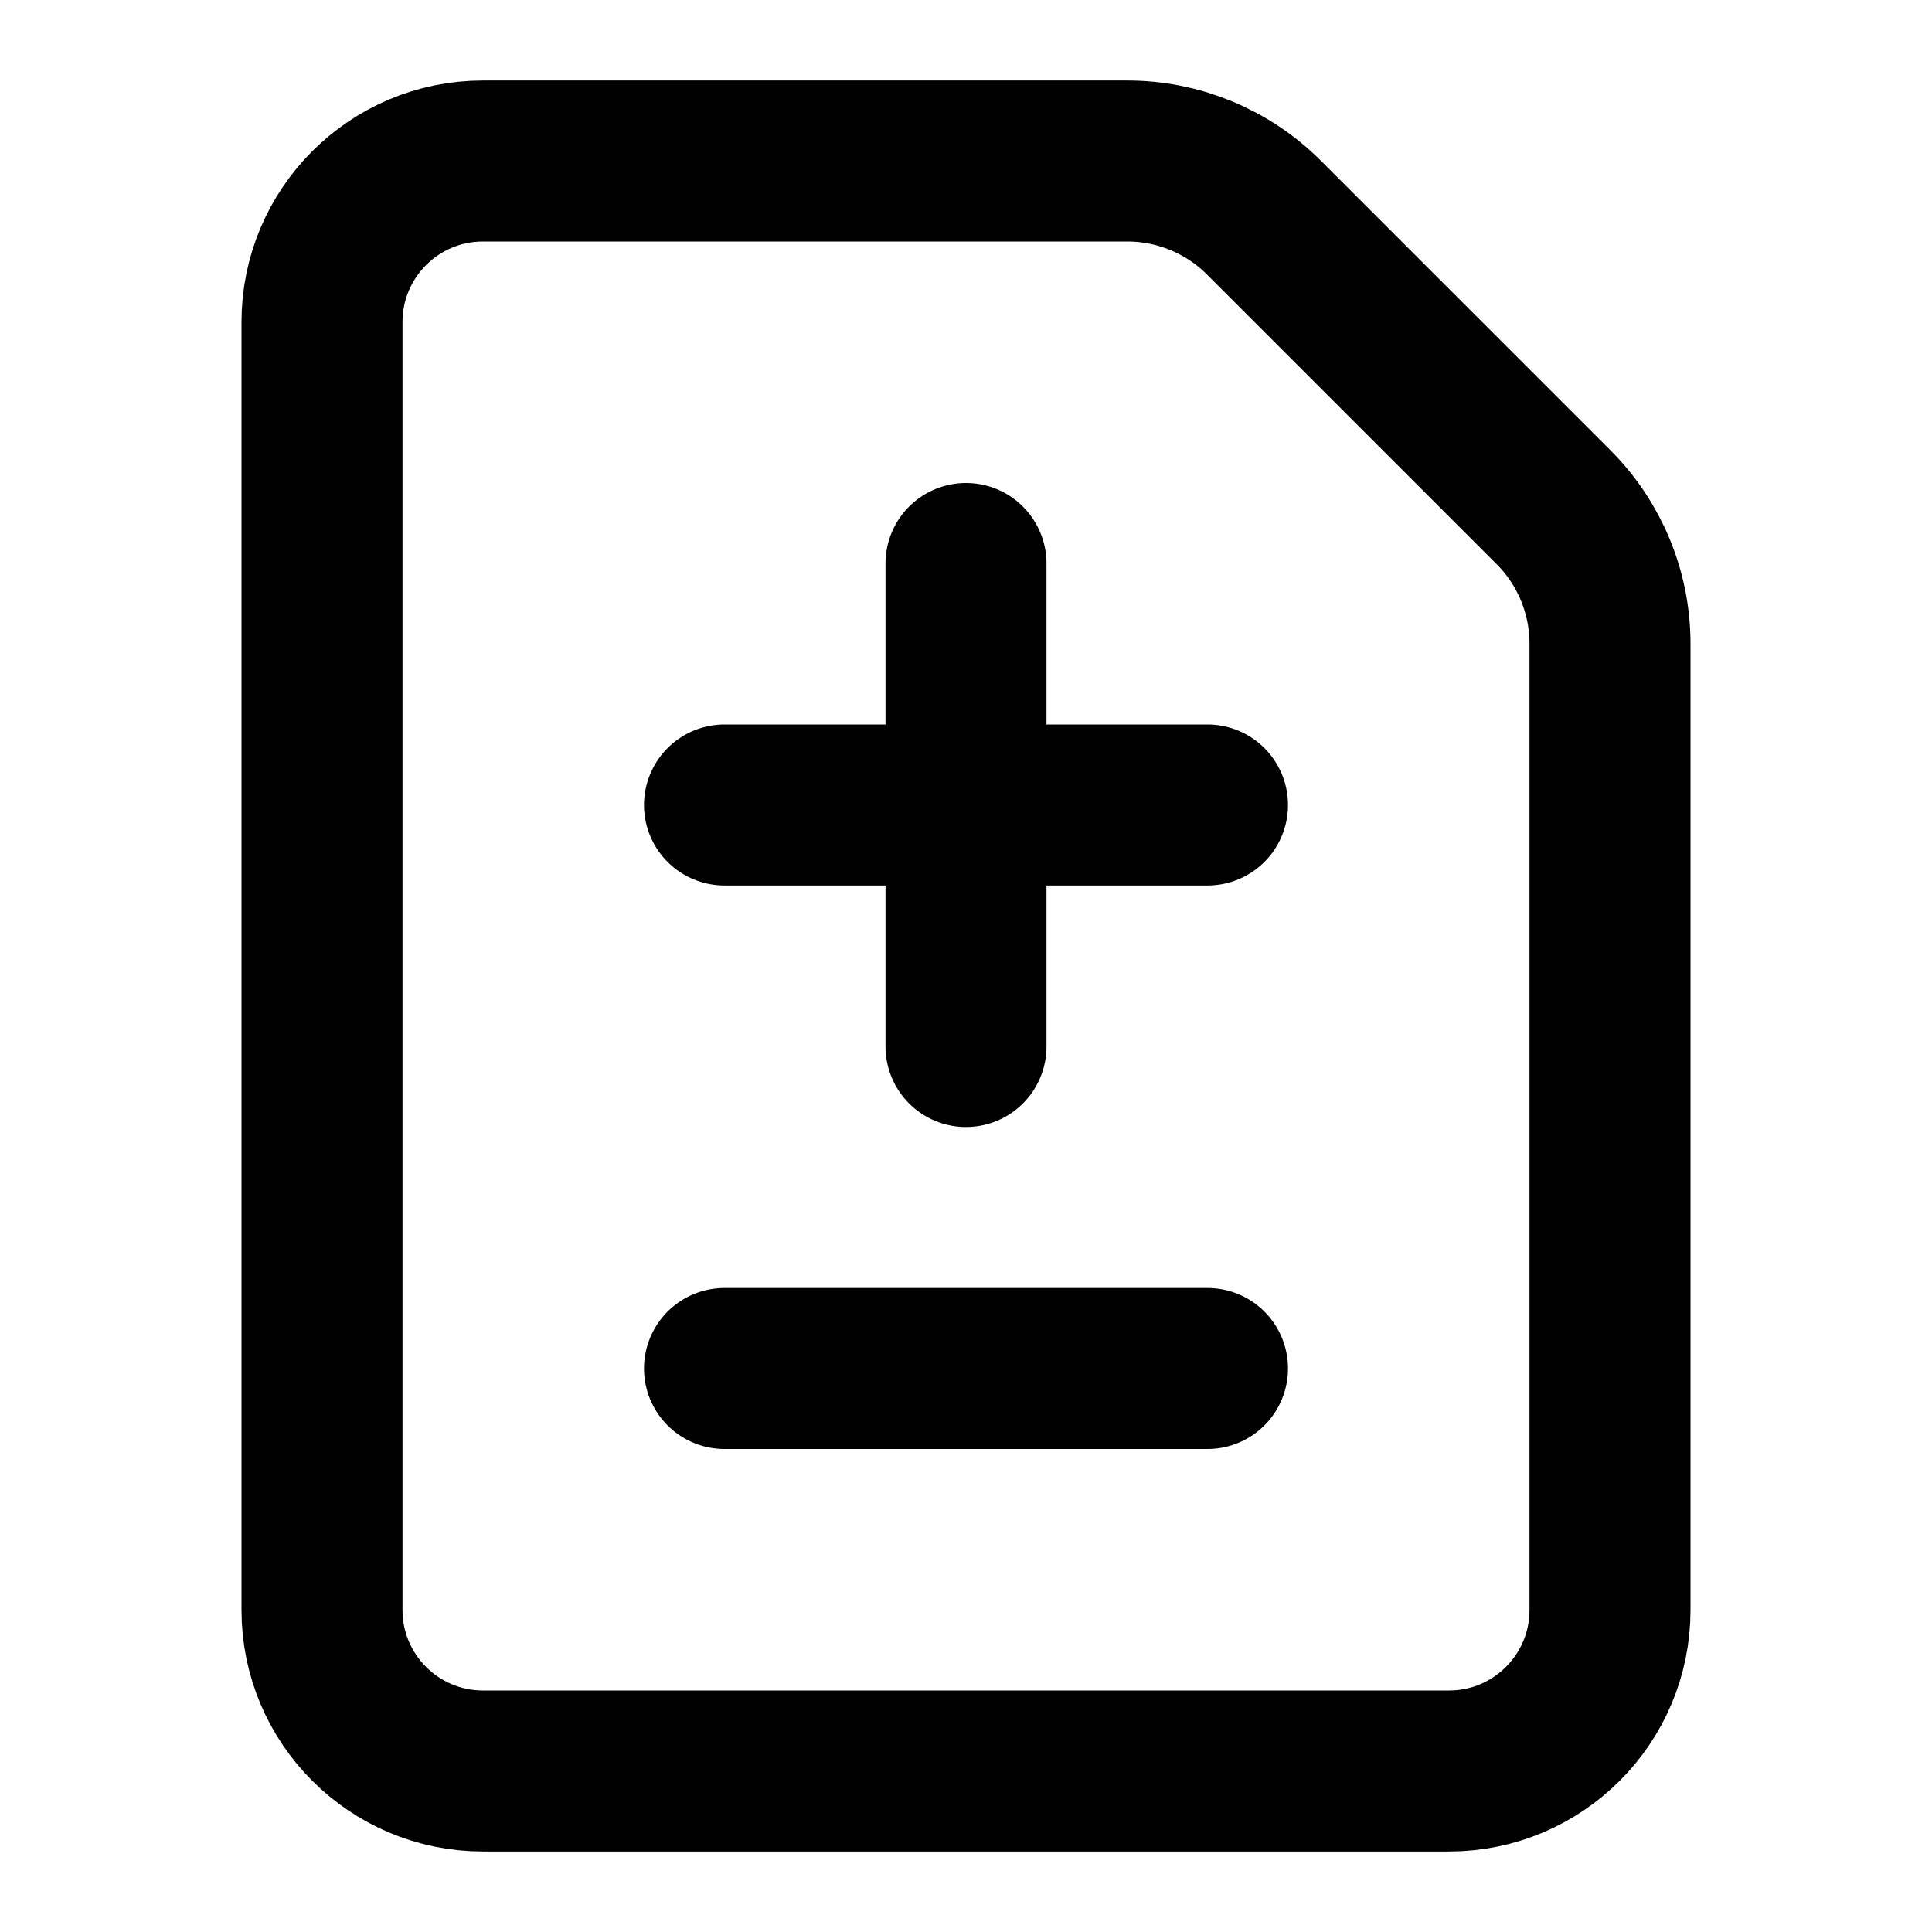
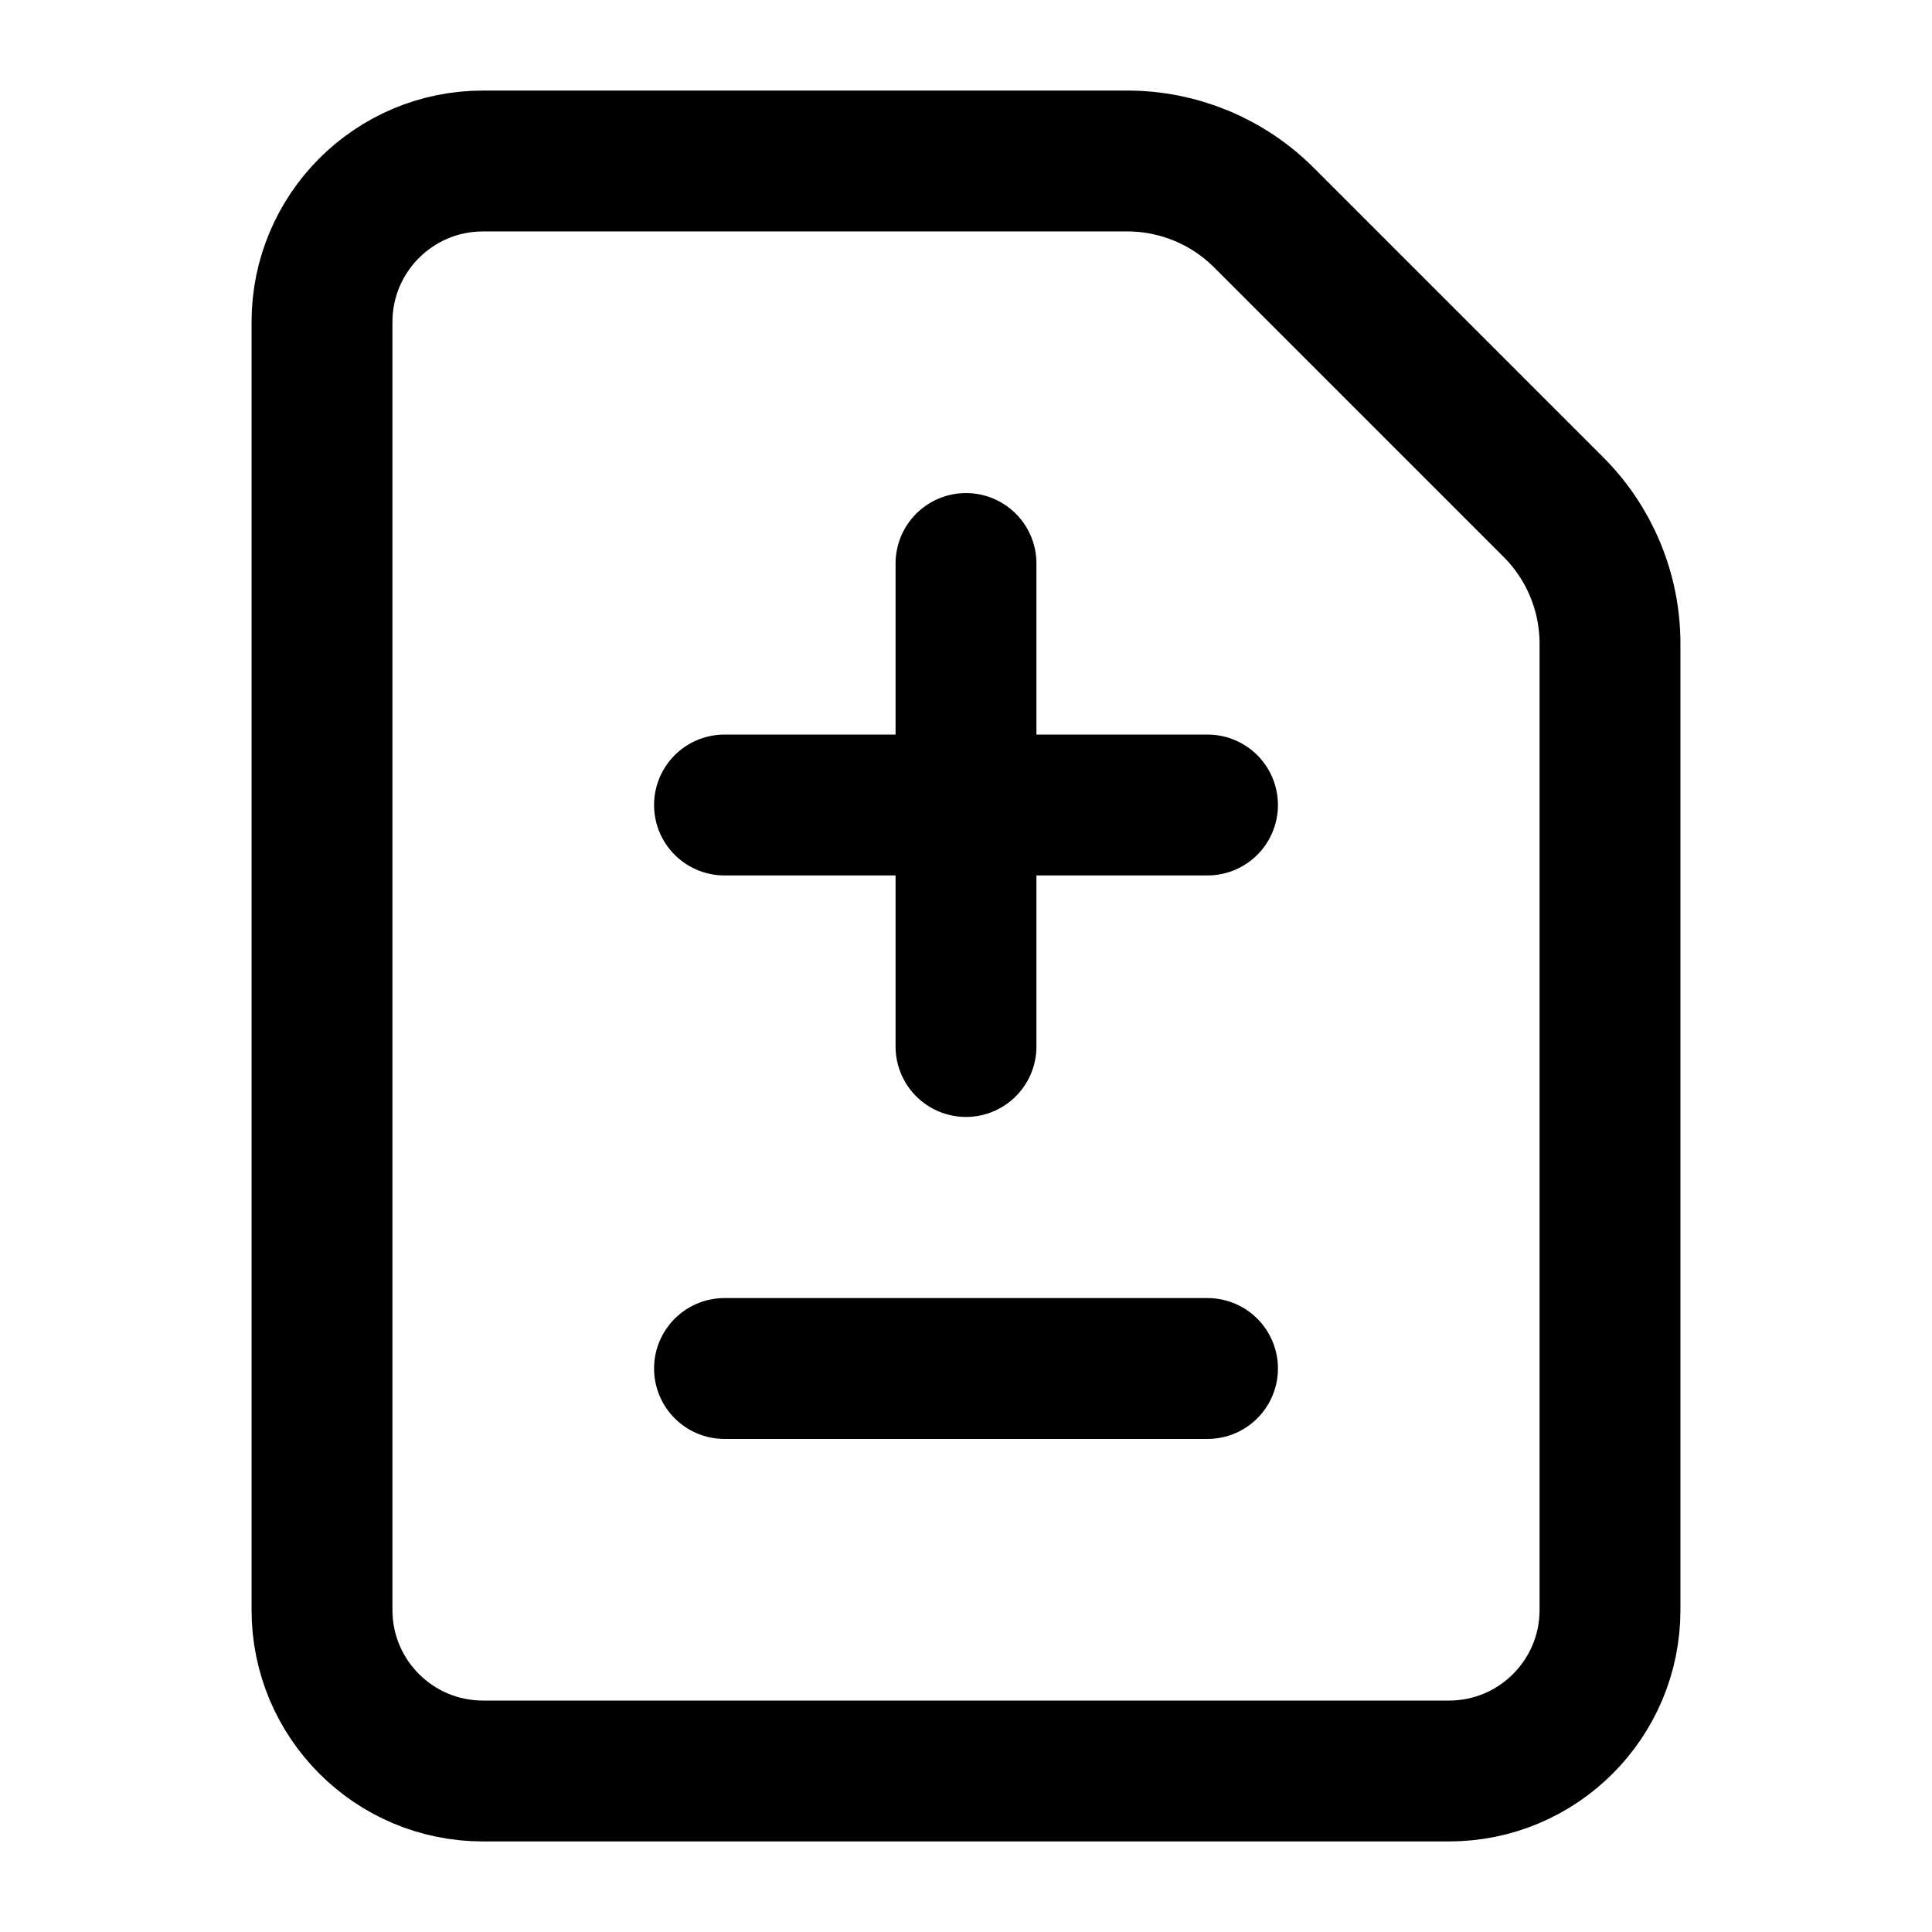
- <svg xmlns="http://www.w3.org/2000/svg" width="24" height="24" viewBox="0 0 24 24" fill="none" stroke="#000" stroke-width="2" stroke-linecap="round" stroke-linejoin="round">
+ <svg xmlns="http://www.w3.org/2000/svg" width="24" height="24" viewBox="0 0 24 24" fill="none" stroke="#000" stroke-width="1.75" stroke-linecap="round" stroke-linejoin="round">
  <path d="M6 22a2 2 0 0 1-2-2V4a2 2 0 0 1 2-2h8a2.4 2.4 0 0 1 1.704.706l3.588 3.588A2.4 2.4 0 0 1 20 8v12a2 2 0 0 1-2 2z" />
  <path d="M9 10h6" />
  <path d="M12 13V7" />
  <path d="M9 17h6" />
</svg>
